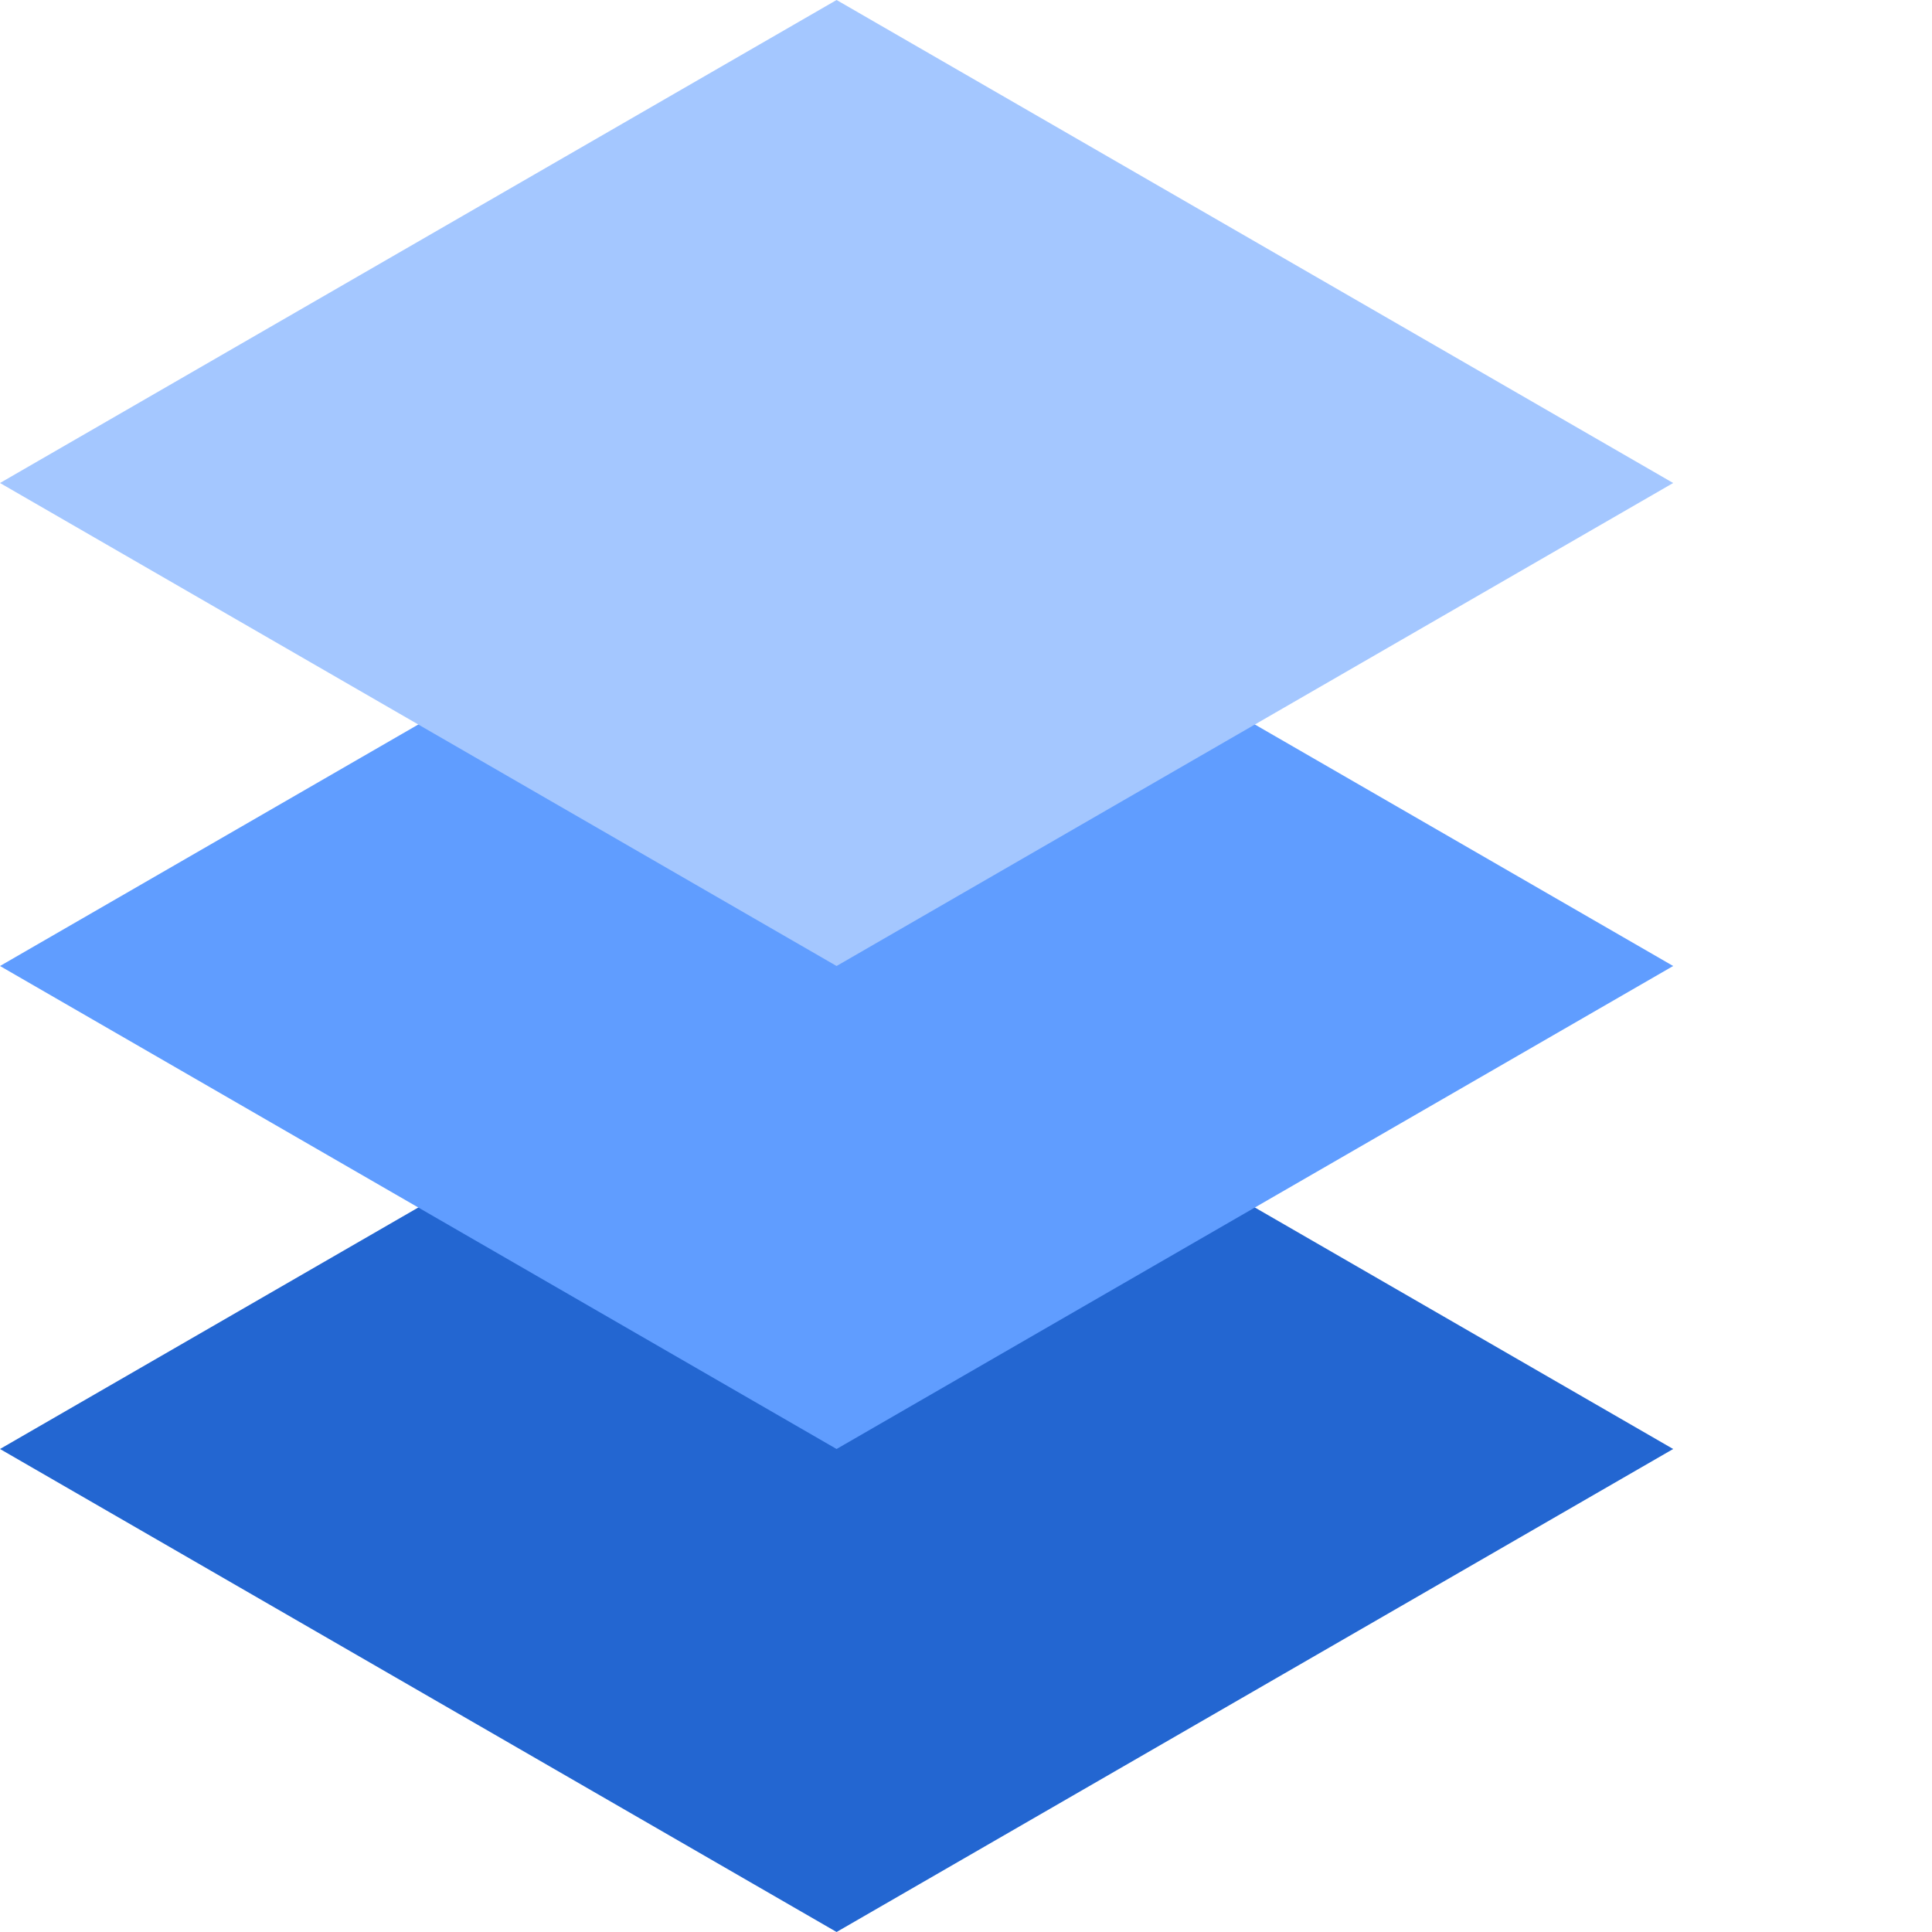
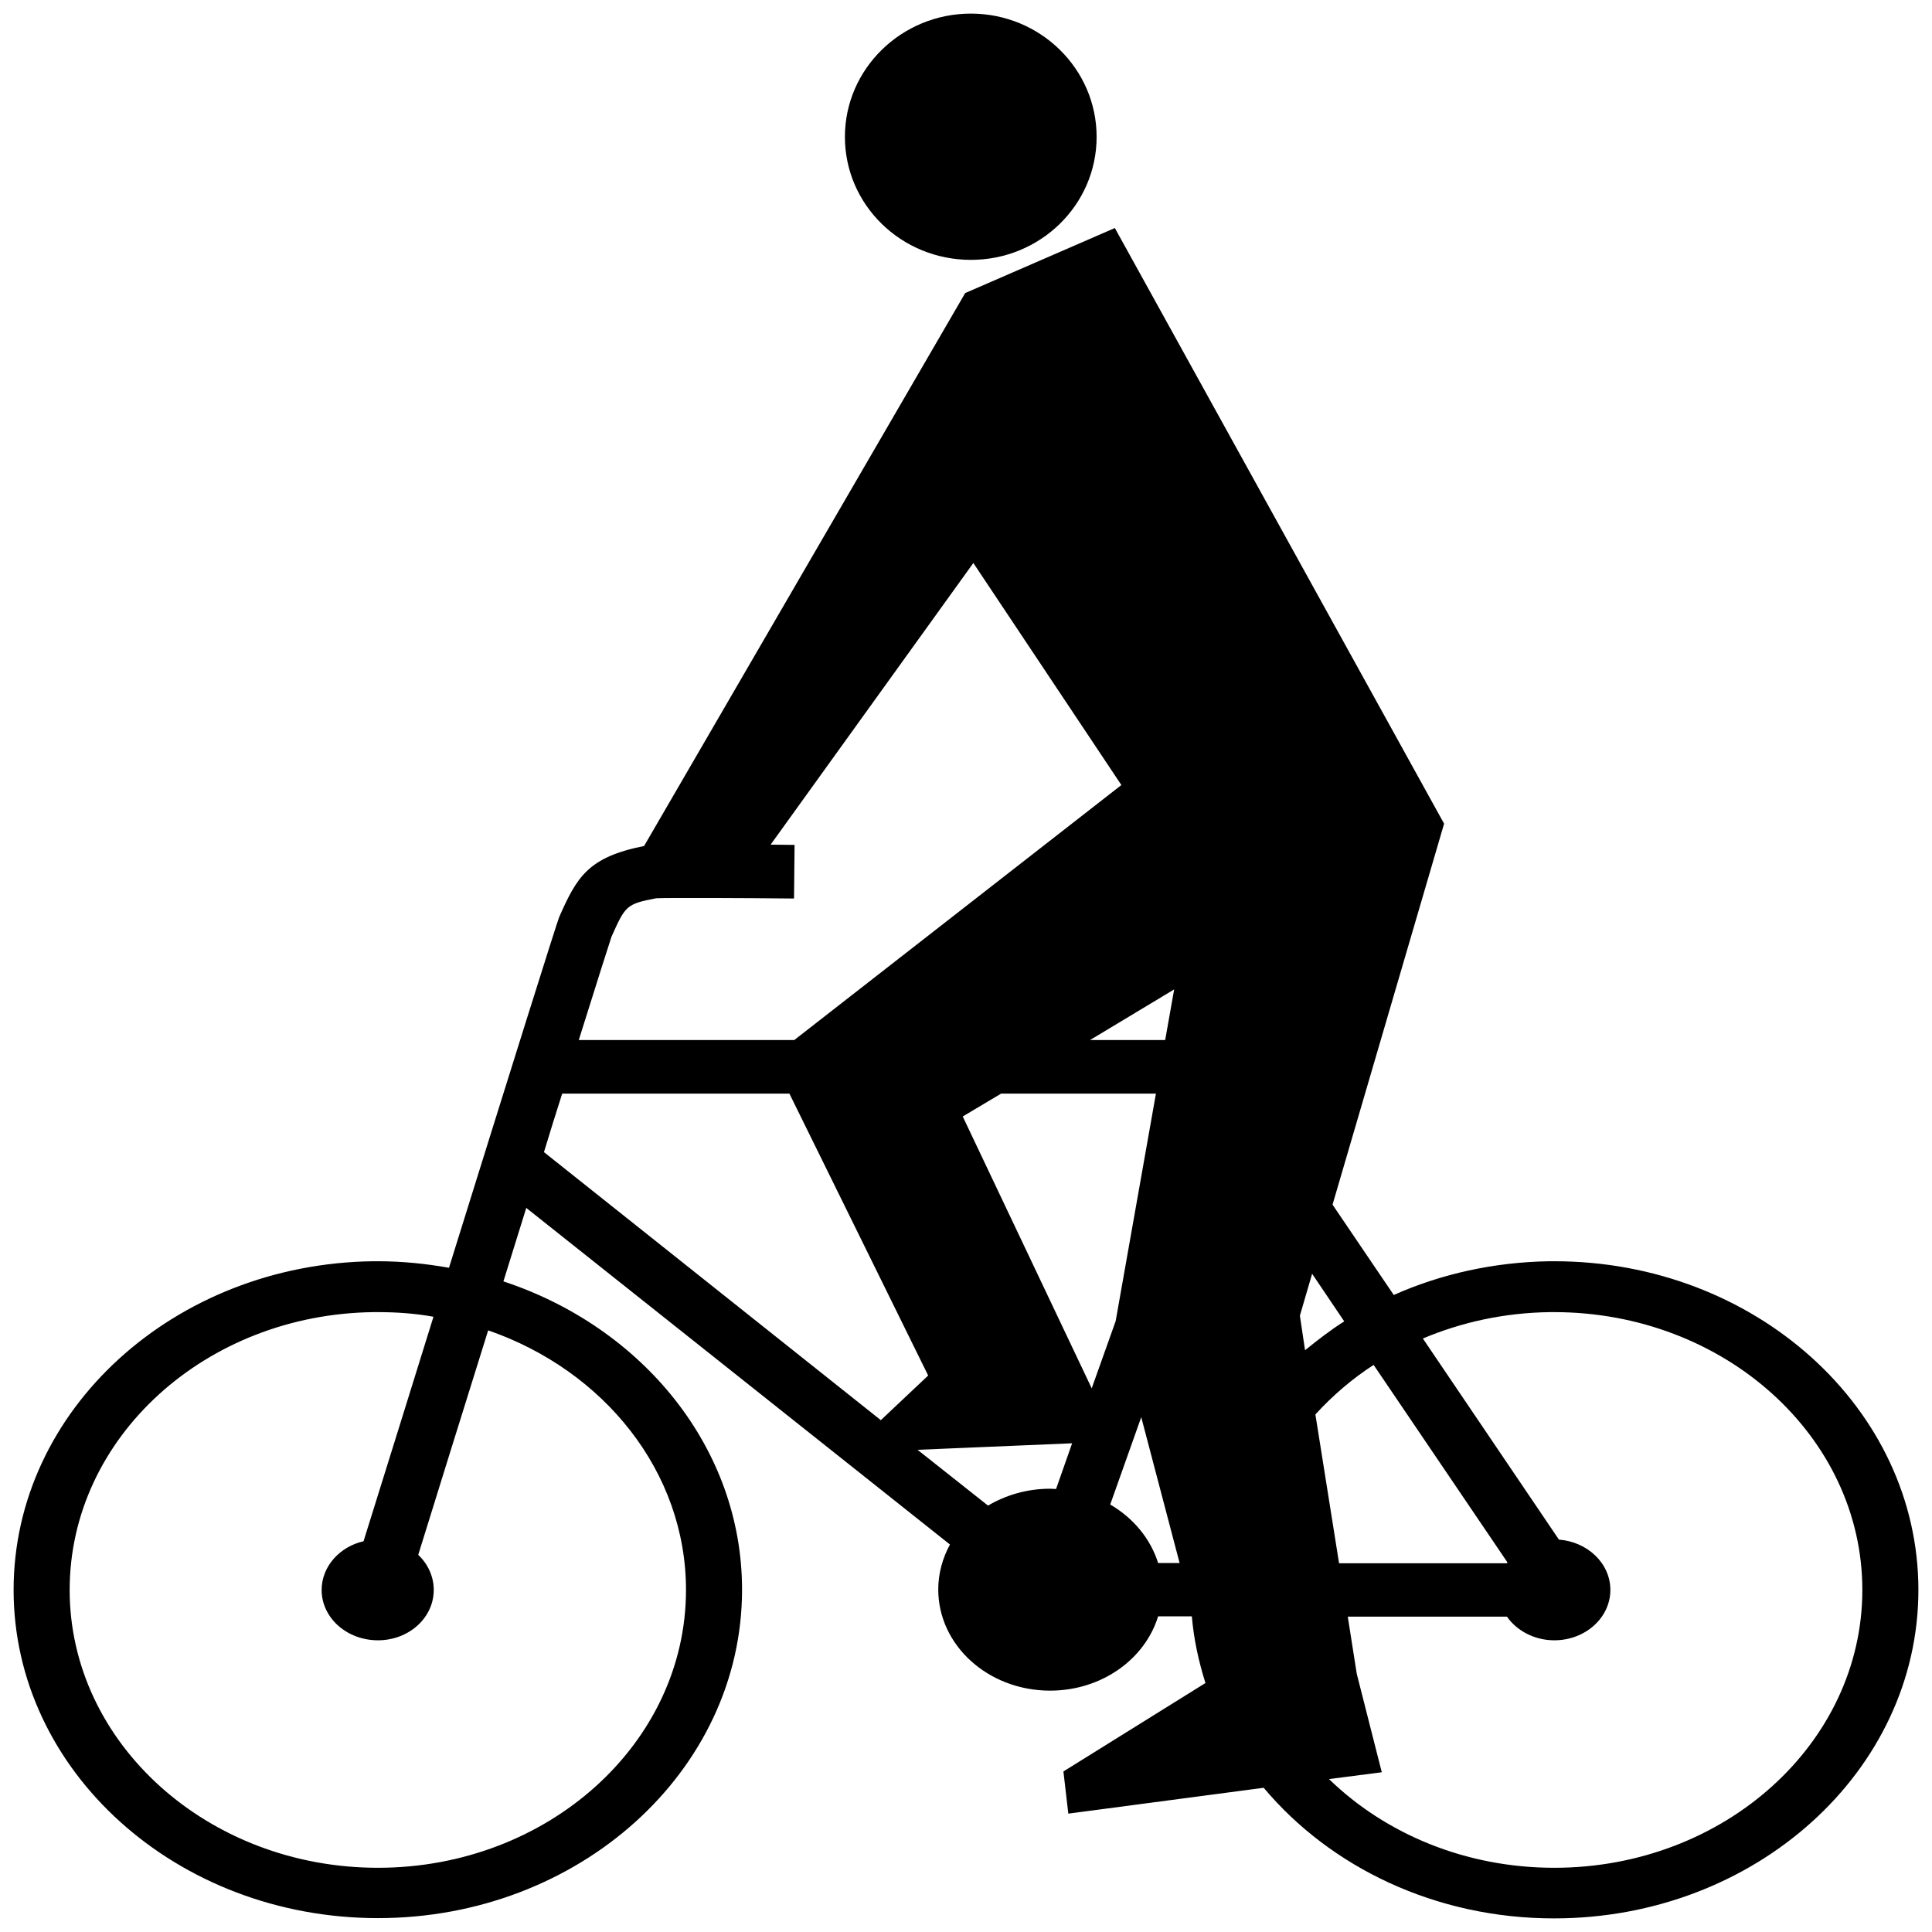
- <svg xmlns="http://www.w3.org/2000/svg" version="1.1" width="256" height="256" viewbox="0 0 949 256">
-   <path fill="#2366d1" d="M110.851 128L221.703 192L110.851 256L0 192Z" />
-   <path fill="#609dff" d="M110.851 64L221.703 128L110.851 192L0 128Z" />
-   <path fill="#a4c7ff" d="M110.851 0L221.703 64L110.851 128L0 64Z" />
+ <svg xmlns="http://www.w3.org/2000/svg" version="1.1" width="71px" height="71px" viewBox="-0.5 -0.5 71 71" content="&lt;mxfile host=&quot;Electron&quot; modified=&quot;2023-04-18T02:34:07.754Z&quot; agent=&quot;5.0 (Windows NT 10.0; Win64; x64) AppleWebKit/537.36 (KHTML, like Gecko) draw.io/16.0.0 Chrome/91.0.447.164 Electron/13.6.3 Safari/537.36&quot; version=&quot;16.0.0&quot; etag=&quot;FFxQ5tTdDwBFB3Y21MJ_&quot; type=&quot;device&quot;&gt;&lt;diagram id=&quot;epPYn34tcwO1qrVSsHp_&quot;&gt;jZPNboMwDICfhmtViLpux5V122GTJvWwcwouRA0xStwW9vRzSlJAU6VxQM5nO/5NIvKme7OyrT+xBJ1ky7JLxEuSZY8rwX8P+gGsxHIAlVXlgNIR7NQPBBjNTqoENzMkRE2qncMCjYGCZkxai5e52QH1PGorK/gDdoXUf+m3KqkOZWXrkb+DquoYOX14GjSNjMahElfLEi8TJLaJyC0iDVLT5aB972JfBr/XO9pbYhYM/cchGxzOUp9CbSEv6mOxnGLrxaar/DAXTlXGLchK41q0JEmhWexV0RcabCI2NTWazVMWW1SGwG7PnI0L7KC0zlGjvd4ultePuSOLR4gag4Zjbs5gSXHfP+Qe9Bc65YOxeo9E2EwMnjVnxQrClqkMpwJ8eH/5EajwnfeRQsnsCd3dtqW3YfASAzZAtmeT6BA3MSxwtg7ny7gOEdWTTYhMhgWsbjePM2IhjCkex3W46iZvSmx/AQ==&lt;/diagram&gt;&lt;/mxfile&gt;" style="background-color: rgb(255, 255, 255);">
+   <defs />
+   <g>
+     <rect x="0" y="0" width="70" height="70" fill="none" stroke="none" pointer-events="all" />
+     <path d="M 39.8 4.53 C 39.8 7.03 37.73 9.05 35.18 9.05 C 32.62 9.05 30.55 7.03 30.55 4.53 C 30.55 2.03 32.63 0 35.18 0 C 37.73 0 39.8 2.03 39.8 4.53 Z M 56.62 45.85 C 56.56 45.85 56.5 45.85 56.45 45.85 C 54.4 45.88 52.45 46.32 50.72 47.09 L 48.47 43.77 L 52.57 29.77 L 40.47 7.88 L 34.97 10.27 L 23.17 30.59 C 21.11 31 20.7 31.73 20.05 33.2 C 19.97 33.39 18.18 39.09 16 46.09 C 15.15 45.94 14.28 45.85 13.39 45.85 C 13.33 45.85 13.28 45.85 13.22 45.85 C 5.91 45.94 0 51.31 0 57.93 C 0 64.59 6 69.99 13.39 69.99 C 20.77 69.99 26.77 64.59 26.77 57.92 C 26.77 52.72 23.12 48.28 18 46.59 C 18.28 45.68 18.57 44.77 18.84 43.89 L 34.41 56.26 C 34.14 56.76 33.98 57.32 33.98 57.91 C 33.98 59.97 35.82 61.63 38.09 61.63 C 39.99 61.63 41.58 60.47 42.06 58.9 L 43.3 58.9 C 43.37 59.74 43.55 60.56 43.8 61.35 L 38.58 64.6 L 38.76 66.15 L 45.94 65.2 C 48.39 68.12 52.25 70 56.61 70 C 64 70 70 64.59 70 57.93 C 70 51.26 64 45.85 56.62 45.85 Z M 24.71 57.93 C 24.71 63.57 19.63 68.14 13.39 68.14 C 7.14 68.14 2.06 63.56 2.06 57.93 C 2.06 52.33 7.06 47.79 13.24 47.72 C 13.29 47.72 13.33 47.72 13.39 47.72 C 14.09 47.72 14.77 47.77 15.43 47.89 C 14.59 50.58 13.72 53.4 12.86 56.14 C 11.98 56.34 11.32 57.07 11.32 57.93 C 11.32 58.95 12.24 59.78 13.39 59.78 C 14.53 59.78 15.44 58.95 15.44 57.93 C 15.44 57.43 15.22 56.97 14.87 56.64 C 15.57 54.38 16.49 51.43 17.44 48.39 C 21.69 49.86 24.71 53.58 24.71 57.93 Z M 21.97 33.93 C 22.48 32.79 22.51 32.72 23.62 32.51 C 24.07 32.49 26.82 32.5 28.68 32.52 L 28.7 30.55 C 28.39 30.55 28.1 30.54 27.82 30.54 L 35.27 20.19 L 40.71 28.35 L 28.69 37.72 L 20.77 37.72 C 21.43 35.61 21.89 34.17 21.97 33.93 Z M 42.65 35.86 L 42.32 37.72 L 39.56 37.72 L 42.65 35.86 Z M 19.49 41.84 C 19.72 41.09 19.94 40.37 20.16 39.69 L 28.51 39.69 L 33.61 50.05 L 31.87 51.69 L 19.49 41.84 Z M 38.31 54.22 C 38.23 54.22 38.16 54.21 38.09 54.21 C 37.25 54.21 36.47 54.44 35.81 54.83 L 33.22 52.78 L 38.9 52.54 L 38.31 54.22 Z M 34.88 40.53 L 36.29 39.69 L 41.98 39.69 L 40.5 48.05 L 39.62 50.52 L 34.88 40.53 Z M 42.06 56.94 C 41.78 56.04 41.14 55.28 40.3 54.79 L 41.44 51.58 L 42.85 56.94 L 42.06 56.94 Z M 47.27 47.85 L 47.72 46.31 L 48.9 48.06 C 48.39 48.38 47.92 48.75 47.46 49.12 L 47.27 47.85 Z M 49.98 49.66 L 54.9 56.92 C 54.89 56.93 54.88 56.94 54.88 56.95 L 48.71 56.95 L 47.84 51.48 C 48.47 50.79 49.19 50.17 49.98 49.66 Z M 56.62 68.14 C 53.35 68.14 50.41 66.89 48.34 64.88 L 50.28 64.63 L 49.36 61.01 L 49.03 58.91 L 54.88 58.91 C 55.24 59.43 55.89 59.78 56.62 59.78 C 57.76 59.78 58.68 58.95 58.68 57.93 C 58.68 56.95 57.84 56.16 56.79 56.08 L 51.79 48.69 C 53.21 48.09 54.79 47.74 56.47 47.72 C 56.52 47.72 56.56 47.72 56.61 47.72 C 62.86 47.72 67.94 52.29 67.94 57.93 C 67.94 63.56 62.87 68.14 56.62 68.14 Z" fill="#000000" stroke="none" pointer-events="all" />
+   </g>
</svg>
